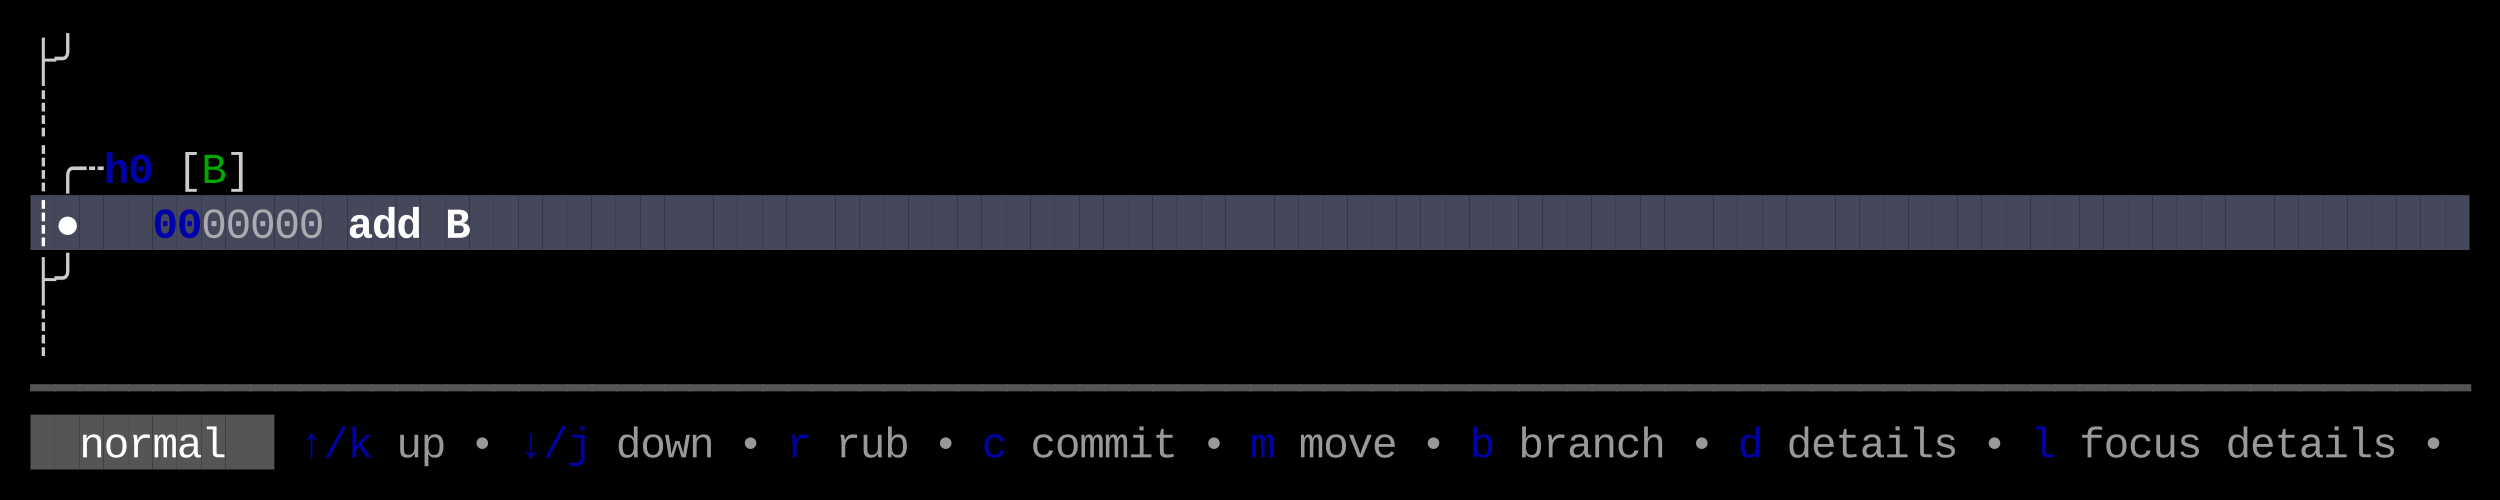
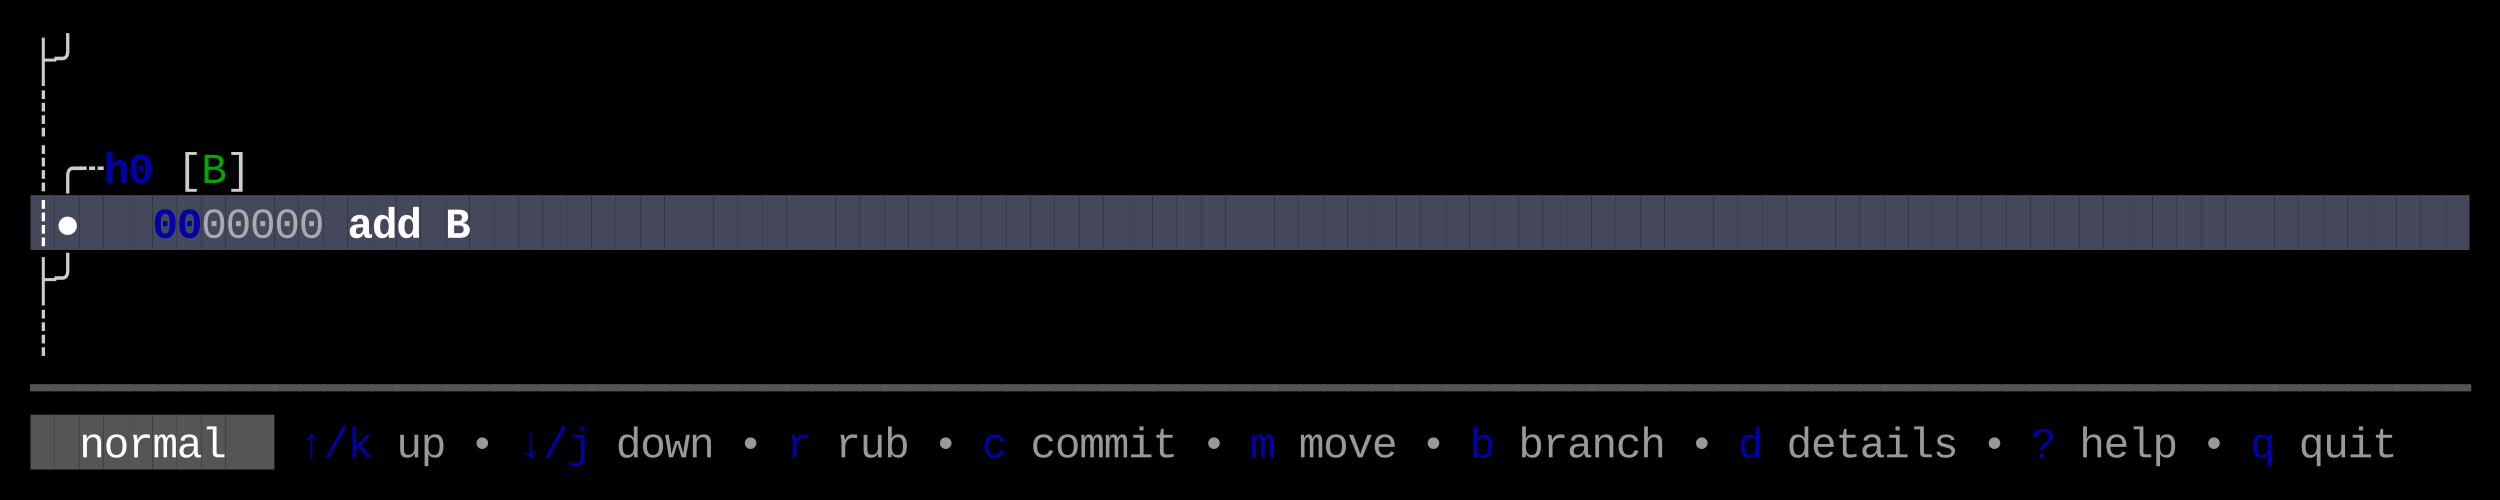
<svg xmlns="http://www.w3.org/2000/svg" width="820" height="164" viewBox="0 0 820 164">
  <rect x="0" y="0" width="820" height="164" fill="#000000" />
  <rect x="10" y="64" width="8" height="18" fill="#45475A" />
  <rect x="18" y="64" width="8" height="18" fill="#45475A" />
  <rect x="26" y="64" width="8" height="18" fill="#45475A" />
  <rect x="34" y="64" width="8" height="18" fill="#45475A" />
  <rect x="42" y="64" width="8" height="18" fill="#45475A" />
  <rect x="50" y="64" width="8" height="18" fill="#45475A" />
  <rect x="58" y="64" width="8" height="18" fill="#45475A" />
  <rect x="66" y="64" width="8" height="18" fill="#45475A" />
  <rect x="74" y="64" width="8" height="18" fill="#45475A" />
  <rect x="82" y="64" width="8" height="18" fill="#45475A" />
  <rect x="90" y="64" width="8" height="18" fill="#45475A" />
  <rect x="98" y="64" width="8" height="18" fill="#45475A" />
  <rect x="106" y="64" width="8" height="18" fill="#45475A" />
  <rect x="114" y="64" width="8" height="18" fill="#45475A" />
  <rect x="122" y="64" width="8" height="18" fill="#45475A" />
  <rect x="130" y="64" width="8" height="18" fill="#45475A" />
  <rect x="138" y="64" width="8" height="18" fill="#45475A" />
  <rect x="146" y="64" width="8" height="18" fill="#45475A" />
  <rect x="154" y="64" width="8" height="18" fill="#45475A" />
  <rect x="162" y="64" width="8" height="18" fill="#45475A" />
  <rect x="170" y="64" width="8" height="18" fill="#45475A" />
  <rect x="178" y="64" width="8" height="18" fill="#45475A" />
  <rect x="186" y="64" width="8" height="18" fill="#45475A" />
  <rect x="194" y="64" width="8" height="18" fill="#45475A" />
  <rect x="202" y="64" width="8" height="18" fill="#45475A" />
  <rect x="210" y="64" width="8" height="18" fill="#45475A" />
  <rect x="218" y="64" width="8" height="18" fill="#45475A" />
  <rect x="226" y="64" width="8" height="18" fill="#45475A" />
  <rect x="234" y="64" width="8" height="18" fill="#45475A" />
  <rect x="242" y="64" width="8" height="18" fill="#45475A" />
  <rect x="250" y="64" width="8" height="18" fill="#45475A" />
  <rect x="258" y="64" width="8" height="18" fill="#45475A" />
  <rect x="266" y="64" width="8" height="18" fill="#45475A" />
  <rect x="274" y="64" width="8" height="18" fill="#45475A" />
  <rect x="282" y="64" width="8" height="18" fill="#45475A" />
  <rect x="290" y="64" width="8" height="18" fill="#45475A" />
  <rect x="298" y="64" width="8" height="18" fill="#45475A" />
  <rect x="306" y="64" width="8" height="18" fill="#45475A" />
  <rect x="314" y="64" width="8" height="18" fill="#45475A" />
  <rect x="322" y="64" width="8" height="18" fill="#45475A" />
  <rect x="330" y="64" width="8" height="18" fill="#45475A" />
  <rect x="338" y="64" width="8" height="18" fill="#45475A" />
  <rect x="346" y="64" width="8" height="18" fill="#45475A" />
  <rect x="354" y="64" width="8" height="18" fill="#45475A" />
  <rect x="362" y="64" width="8" height="18" fill="#45475A" />
  <rect x="370" y="64" width="8" height="18" fill="#45475A" />
  <rect x="378" y="64" width="8" height="18" fill="#45475A" />
  <rect x="386" y="64" width="8" height="18" fill="#45475A" />
  <rect x="394" y="64" width="8" height="18" fill="#45475A" />
  <rect x="402" y="64" width="8" height="18" fill="#45475A" />
  <rect x="410" y="64" width="8" height="18" fill="#45475A" />
  <rect x="418" y="64" width="8" height="18" fill="#45475A" />
  <rect x="426" y="64" width="8" height="18" fill="#45475A" />
  <rect x="434" y="64" width="8" height="18" fill="#45475A" />
  <rect x="442" y="64" width="8" height="18" fill="#45475A" />
  <rect x="450" y="64" width="8" height="18" fill="#45475A" />
  <rect x="458" y="64" width="8" height="18" fill="#45475A" />
  <rect x="466" y="64" width="8" height="18" fill="#45475A" />
  <rect x="474" y="64" width="8" height="18" fill="#45475A" />
  <rect x="482" y="64" width="8" height="18" fill="#45475A" />
  <rect x="490" y="64" width="8" height="18" fill="#45475A" />
  <rect x="498" y="64" width="8" height="18" fill="#45475A" />
  <rect x="506" y="64" width="8" height="18" fill="#45475A" />
  <rect x="514" y="64" width="8" height="18" fill="#45475A" />
  <rect x="522" y="64" width="8" height="18" fill="#45475A" />
  <rect x="530" y="64" width="8" height="18" fill="#45475A" />
  <rect x="538" y="64" width="8" height="18" fill="#45475A" />
  <rect x="546" y="64" width="8" height="18" fill="#45475A" />
  <rect x="554" y="64" width="8" height="18" fill="#45475A" />
  <rect x="562" y="64" width="8" height="18" fill="#45475A" />
  <rect x="570" y="64" width="8" height="18" fill="#45475A" />
  <rect x="578" y="64" width="8" height="18" fill="#45475A" />
  <rect x="586" y="64" width="8" height="18" fill="#45475A" />
  <rect x="594" y="64" width="8" height="18" fill="#45475A" />
  <rect x="602" y="64" width="8" height="18" fill="#45475A" />
  <rect x="610" y="64" width="8" height="18" fill="#45475A" />
  <rect x="618" y="64" width="8" height="18" fill="#45475A" />
  <rect x="626" y="64" width="8" height="18" fill="#45475A" />
  <rect x="634" y="64" width="8" height="18" fill="#45475A" />
  <rect x="642" y="64" width="8" height="18" fill="#45475A" />
  <rect x="650" y="64" width="8" height="18" fill="#45475A" />
  <rect x="658" y="64" width="8" height="18" fill="#45475A" />
  <rect x="666" y="64" width="8" height="18" fill="#45475A" />
  <rect x="674" y="64" width="8" height="18" fill="#45475A" />
  <rect x="682" y="64" width="8" height="18" fill="#45475A" />
  <rect x="690" y="64" width="8" height="18" fill="#45475A" />
  <rect x="698" y="64" width="8" height="18" fill="#45475A" />
  <rect x="706" y="64" width="8" height="18" fill="#45475A" />
  <rect x="714" y="64" width="8" height="18" fill="#45475A" />
  <rect x="722" y="64" width="8" height="18" fill="#45475A" />
  <rect x="730" y="64" width="8" height="18" fill="#45475A" />
  <rect x="738" y="64" width="8" height="18" fill="#45475A" />
  <rect x="746" y="64" width="8" height="18" fill="#45475A" />
  <rect x="754" y="64" width="8" height="18" fill="#45475A" />
  <rect x="762" y="64" width="8" height="18" fill="#45475A" />
  <rect x="770" y="64" width="8" height="18" fill="#45475A" />
  <rect x="778" y="64" width="8" height="18" fill="#45475A" />
  <rect x="786" y="64" width="8" height="18" fill="#45475A" />
  <rect x="794" y="64" width="8" height="18" fill="#45475A" />
  <rect x="802" y="64" width="8" height="18" fill="#45475A" />
  <rect x="10" y="136" width="8" height="18" fill="#555555" />
  <rect x="18" y="136" width="8" height="18" fill="#555555" />
  <rect x="26" y="136" width="8" height="18" fill="#555555" />
  <rect x="34" y="136" width="8" height="18" fill="#555555" />
  <rect x="42" y="136" width="8" height="18" fill="#555555" />
  <rect x="50" y="136" width="8" height="18" fill="#555555" />
  <rect x="58" y="136" width="8" height="18" fill="#555555" />
  <rect x="66" y="136" width="8" height="18" fill="#555555" />
  <rect x="74" y="136" width="8" height="18" fill="#555555" />
  <rect x="82" y="136" width="8" height="18" fill="#555555" />
  <text x="10" y="24" style="fill:#CCCCCC;" font-family="Menlo, Monaco, 'Courier New', monospace" font-size="14" xml:space="preserve">├</text>
  <text x="18" y="24" style="fill:#CCCCCC;" font-family="Menlo, Monaco, 'Courier New', monospace" font-size="14" xml:space="preserve">╯</text>
  <text x="10" y="42" style="fill:#CCCCCC;" font-family="Menlo, Monaco, 'Courier New', monospace" font-size="14" xml:space="preserve">┊</text>
  <text x="10" y="60" style="fill:#CCCCCC;" font-family="Menlo, Monaco, 'Courier New', monospace" font-size="14" xml:space="preserve">┊</text>
  <text x="18" y="60" style="fill:#CCCCCC;" font-family="Menlo, Monaco, 'Courier New', monospace" font-size="14" xml:space="preserve">╭</text>
  <text x="26" y="60" style="fill:#CCCCCC;" font-family="Menlo, Monaco, 'Courier New', monospace" font-size="14" xml:space="preserve">┄</text>
  <text x="34" y="60" style="fill:#0000AA;font-weight:bold;" font-family="Menlo, Monaco, 'Courier New', monospace" font-size="14" xml:space="preserve">h</text>
  <text x="42" y="60" style="fill:#0000AA;font-weight:bold;" font-family="Menlo, Monaco, 'Courier New', monospace" font-size="14" xml:space="preserve">0</text>
  <text x="58" y="60" style="fill:#CCCCCC;" font-family="Menlo, Monaco, 'Courier New', monospace" font-size="14" xml:space="preserve">[</text>
  <text x="66" y="60" style="fill:#00AA00;" font-family="Menlo, Monaco, 'Courier New', monospace" font-size="14" xml:space="preserve">B</text>
  <text x="74" y="60" style="fill:#CCCCCC;" font-family="Menlo, Monaco, 'Courier New', monospace" font-size="14" xml:space="preserve">]</text>
  <text x="10" y="78" style="fill:#FFFFFF;font-weight:bold;" font-family="Menlo, Monaco, 'Courier New', monospace" font-size="14" xml:space="preserve">┊</text>
  <text x="18" y="78" style="fill:#FFFFFF;font-weight:bold;" font-family="Menlo, Monaco, 'Courier New', monospace" font-size="14" xml:space="preserve">●</text>
  <text x="50" y="78" style="fill:#0000AA;font-weight:bold;" font-family="Menlo, Monaco, 'Courier New', monospace" font-size="14" xml:space="preserve">0</text>
  <text x="58" y="78" style="fill:#0000AA;font-weight:bold;" font-family="Menlo, Monaco, 'Courier New', monospace" font-size="14" xml:space="preserve">0</text>
  <text x="66" y="78" style="fill:#CCCCCC;opacity:0.75;" font-family="Menlo, Monaco, 'Courier New', monospace" font-size="14" xml:space="preserve">0</text>
  <text x="74" y="78" style="fill:#CCCCCC;opacity:0.75;" font-family="Menlo, Monaco, 'Courier New', monospace" font-size="14" xml:space="preserve">0</text>
  <text x="82" y="78" style="fill:#CCCCCC;opacity:0.75;" font-family="Menlo, Monaco, 'Courier New', monospace" font-size="14" xml:space="preserve">0</text>
  <text x="90" y="78" style="fill:#CCCCCC;opacity:0.75;" font-family="Menlo, Monaco, 'Courier New', monospace" font-size="14" xml:space="preserve">0</text>
  <text x="98" y="78" style="fill:#CCCCCC;opacity:0.75;" font-family="Menlo, Monaco, 'Courier New', monospace" font-size="14" xml:space="preserve">0</text>
  <text x="114" y="78" style="fill:#FFFFFF;font-weight:bold;" font-family="Menlo, Monaco, 'Courier New', monospace" font-size="14" xml:space="preserve">a</text>
  <text x="122" y="78" style="fill:#FFFFFF;font-weight:bold;" font-family="Menlo, Monaco, 'Courier New', monospace" font-size="14" xml:space="preserve">d</text>
  <text x="130" y="78" style="fill:#FFFFFF;font-weight:bold;" font-family="Menlo, Monaco, 'Courier New', monospace" font-size="14" xml:space="preserve">d</text>
  <text x="146" y="78" style="fill:#FFFFFF;font-weight:bold;" font-family="Menlo, Monaco, 'Courier New', monospace" font-size="14" xml:space="preserve">B</text>
  <text x="10" y="96" style="fill:#CCCCCC;" font-family="Menlo, Monaco, 'Courier New', monospace" font-size="14" xml:space="preserve">├</text>
  <text x="18" y="96" style="fill:#CCCCCC;" font-family="Menlo, Monaco, 'Courier New', monospace" font-size="14" xml:space="preserve">╯</text>
  <text x="10" y="114" style="fill:#CCCCCC;" font-family="Menlo, Monaco, 'Courier New', monospace" font-size="14" xml:space="preserve">┊</text>
  <text x="10" y="132" style="fill:#555555;" font-family="Menlo, Monaco, 'Courier New', monospace" font-size="14" xml:space="preserve">━</text>
  <text x="18" y="132" style="fill:#555555;" font-family="Menlo, Monaco, 'Courier New', monospace" font-size="14" xml:space="preserve">━</text>
  <text x="26" y="132" style="fill:#555555;" font-family="Menlo, Monaco, 'Courier New', monospace" font-size="14" xml:space="preserve">━</text>
  <text x="34" y="132" style="fill:#555555;" font-family="Menlo, Monaco, 'Courier New', monospace" font-size="14" xml:space="preserve">━</text>
  <text x="42" y="132" style="fill:#555555;" font-family="Menlo, Monaco, 'Courier New', monospace" font-size="14" xml:space="preserve">━</text>
  <text x="50" y="132" style="fill:#555555;" font-family="Menlo, Monaco, 'Courier New', monospace" font-size="14" xml:space="preserve">━</text>
  <text x="58" y="132" style="fill:#555555;" font-family="Menlo, Monaco, 'Courier New', monospace" font-size="14" xml:space="preserve">━</text>
  <text x="66" y="132" style="fill:#555555;" font-family="Menlo, Monaco, 'Courier New', monospace" font-size="14" xml:space="preserve">━</text>
  <text x="74" y="132" style="fill:#555555;" font-family="Menlo, Monaco, 'Courier New', monospace" font-size="14" xml:space="preserve">━</text>
  <text x="82" y="132" style="fill:#555555;" font-family="Menlo, Monaco, 'Courier New', monospace" font-size="14" xml:space="preserve">━</text>
  <text x="90" y="132" style="fill:#555555;" font-family="Menlo, Monaco, 'Courier New', monospace" font-size="14" xml:space="preserve">━</text>
  <text x="98" y="132" style="fill:#555555;" font-family="Menlo, Monaco, 'Courier New', monospace" font-size="14" xml:space="preserve">━</text>
  <text x="106" y="132" style="fill:#555555;" font-family="Menlo, Monaco, 'Courier New', monospace" font-size="14" xml:space="preserve">━</text>
  <text x="114" y="132" style="fill:#555555;" font-family="Menlo, Monaco, 'Courier New', monospace" font-size="14" xml:space="preserve">━</text>
  <text x="122" y="132" style="fill:#555555;" font-family="Menlo, Monaco, 'Courier New', monospace" font-size="14" xml:space="preserve">━</text>
  <text x="130" y="132" style="fill:#555555;" font-family="Menlo, Monaco, 'Courier New', monospace" font-size="14" xml:space="preserve">━</text>
  <text x="138" y="132" style="fill:#555555;" font-family="Menlo, Monaco, 'Courier New', monospace" font-size="14" xml:space="preserve">━</text>
  <text x="146" y="132" style="fill:#555555;" font-family="Menlo, Monaco, 'Courier New', monospace" font-size="14" xml:space="preserve">━</text>
  <text x="154" y="132" style="fill:#555555;" font-family="Menlo, Monaco, 'Courier New', monospace" font-size="14" xml:space="preserve">━</text>
  <text x="162" y="132" style="fill:#555555;" font-family="Menlo, Monaco, 'Courier New', monospace" font-size="14" xml:space="preserve">━</text>
  <text x="170" y="132" style="fill:#555555;" font-family="Menlo, Monaco, 'Courier New', monospace" font-size="14" xml:space="preserve">━</text>
  <text x="178" y="132" style="fill:#555555;" font-family="Menlo, Monaco, 'Courier New', monospace" font-size="14" xml:space="preserve">━</text>
  <text x="186" y="132" style="fill:#555555;" font-family="Menlo, Monaco, 'Courier New', monospace" font-size="14" xml:space="preserve">━</text>
  <text x="194" y="132" style="fill:#555555;" font-family="Menlo, Monaco, 'Courier New', monospace" font-size="14" xml:space="preserve">━</text>
  <text x="202" y="132" style="fill:#555555;" font-family="Menlo, Monaco, 'Courier New', monospace" font-size="14" xml:space="preserve">━</text>
  <text x="210" y="132" style="fill:#555555;" font-family="Menlo, Monaco, 'Courier New', monospace" font-size="14" xml:space="preserve">━</text>
  <text x="218" y="132" style="fill:#555555;" font-family="Menlo, Monaco, 'Courier New', monospace" font-size="14" xml:space="preserve">━</text>
  <text x="226" y="132" style="fill:#555555;" font-family="Menlo, Monaco, 'Courier New', monospace" font-size="14" xml:space="preserve">━</text>
  <text x="234" y="132" style="fill:#555555;" font-family="Menlo, Monaco, 'Courier New', monospace" font-size="14" xml:space="preserve">━</text>
  <text x="242" y="132" style="fill:#555555;" font-family="Menlo, Monaco, 'Courier New', monospace" font-size="14" xml:space="preserve">━</text>
  <text x="250" y="132" style="fill:#555555;" font-family="Menlo, Monaco, 'Courier New', monospace" font-size="14" xml:space="preserve">━</text>
  <text x="258" y="132" style="fill:#555555;" font-family="Menlo, Monaco, 'Courier New', monospace" font-size="14" xml:space="preserve">━</text>
  <text x="266" y="132" style="fill:#555555;" font-family="Menlo, Monaco, 'Courier New', monospace" font-size="14" xml:space="preserve">━</text>
  <text x="274" y="132" style="fill:#555555;" font-family="Menlo, Monaco, 'Courier New', monospace" font-size="14" xml:space="preserve">━</text>
  <text x="282" y="132" style="fill:#555555;" font-family="Menlo, Monaco, 'Courier New', monospace" font-size="14" xml:space="preserve">━</text>
  <text x="290" y="132" style="fill:#555555;" font-family="Menlo, Monaco, 'Courier New', monospace" font-size="14" xml:space="preserve">━</text>
  <text x="298" y="132" style="fill:#555555;" font-family="Menlo, Monaco, 'Courier New', monospace" font-size="14" xml:space="preserve">━</text>
  <text x="306" y="132" style="fill:#555555;" font-family="Menlo, Monaco, 'Courier New', monospace" font-size="14" xml:space="preserve">━</text>
  <text x="314" y="132" style="fill:#555555;" font-family="Menlo, Monaco, 'Courier New', monospace" font-size="14" xml:space="preserve">━</text>
  <text x="322" y="132" style="fill:#555555;" font-family="Menlo, Monaco, 'Courier New', monospace" font-size="14" xml:space="preserve">━</text>
  <text x="330" y="132" style="fill:#555555;" font-family="Menlo, Monaco, 'Courier New', monospace" font-size="14" xml:space="preserve">━</text>
  <text x="338" y="132" style="fill:#555555;" font-family="Menlo, Monaco, 'Courier New', monospace" font-size="14" xml:space="preserve">━</text>
  <text x="346" y="132" style="fill:#555555;" font-family="Menlo, Monaco, 'Courier New', monospace" font-size="14" xml:space="preserve">━</text>
  <text x="354" y="132" style="fill:#555555;" font-family="Menlo, Monaco, 'Courier New', monospace" font-size="14" xml:space="preserve">━</text>
  <text x="362" y="132" style="fill:#555555;" font-family="Menlo, Monaco, 'Courier New', monospace" font-size="14" xml:space="preserve">━</text>
  <text x="370" y="132" style="fill:#555555;" font-family="Menlo, Monaco, 'Courier New', monospace" font-size="14" xml:space="preserve">━</text>
  <text x="378" y="132" style="fill:#555555;" font-family="Menlo, Monaco, 'Courier New', monospace" font-size="14" xml:space="preserve">━</text>
  <text x="386" y="132" style="fill:#555555;" font-family="Menlo, Monaco, 'Courier New', monospace" font-size="14" xml:space="preserve">━</text>
  <text x="394" y="132" style="fill:#555555;" font-family="Menlo, Monaco, 'Courier New', monospace" font-size="14" xml:space="preserve">━</text>
  <text x="402" y="132" style="fill:#555555;" font-family="Menlo, Monaco, 'Courier New', monospace" font-size="14" xml:space="preserve">━</text>
  <text x="410" y="132" style="fill:#555555;" font-family="Menlo, Monaco, 'Courier New', monospace" font-size="14" xml:space="preserve">━</text>
  <text x="418" y="132" style="fill:#555555;" font-family="Menlo, Monaco, 'Courier New', monospace" font-size="14" xml:space="preserve">━</text>
  <text x="426" y="132" style="fill:#555555;" font-family="Menlo, Monaco, 'Courier New', monospace" font-size="14" xml:space="preserve">━</text>
  <text x="434" y="132" style="fill:#555555;" font-family="Menlo, Monaco, 'Courier New', monospace" font-size="14" xml:space="preserve">━</text>
  <text x="442" y="132" style="fill:#555555;" font-family="Menlo, Monaco, 'Courier New', monospace" font-size="14" xml:space="preserve">━</text>
  <text x="450" y="132" style="fill:#555555;" font-family="Menlo, Monaco, 'Courier New', monospace" font-size="14" xml:space="preserve">━</text>
  <text x="458" y="132" style="fill:#555555;" font-family="Menlo, Monaco, 'Courier New', monospace" font-size="14" xml:space="preserve">━</text>
  <text x="466" y="132" style="fill:#555555;" font-family="Menlo, Monaco, 'Courier New', monospace" font-size="14" xml:space="preserve">━</text>
  <text x="474" y="132" style="fill:#555555;" font-family="Menlo, Monaco, 'Courier New', monospace" font-size="14" xml:space="preserve">━</text>
  <text x="482" y="132" style="fill:#555555;" font-family="Menlo, Monaco, 'Courier New', monospace" font-size="14" xml:space="preserve">━</text>
  <text x="490" y="132" style="fill:#555555;" font-family="Menlo, Monaco, 'Courier New', monospace" font-size="14" xml:space="preserve">━</text>
  <text x="498" y="132" style="fill:#555555;" font-family="Menlo, Monaco, 'Courier New', monospace" font-size="14" xml:space="preserve">━</text>
  <text x="506" y="132" style="fill:#555555;" font-family="Menlo, Monaco, 'Courier New', monospace" font-size="14" xml:space="preserve">━</text>
  <text x="514" y="132" style="fill:#555555;" font-family="Menlo, Monaco, 'Courier New', monospace" font-size="14" xml:space="preserve">━</text>
  <text x="522" y="132" style="fill:#555555;" font-family="Menlo, Monaco, 'Courier New', monospace" font-size="14" xml:space="preserve">━</text>
  <text x="530" y="132" style="fill:#555555;" font-family="Menlo, Monaco, 'Courier New', monospace" font-size="14" xml:space="preserve">━</text>
  <text x="538" y="132" style="fill:#555555;" font-family="Menlo, Monaco, 'Courier New', monospace" font-size="14" xml:space="preserve">━</text>
  <text x="546" y="132" style="fill:#555555;" font-family="Menlo, Monaco, 'Courier New', monospace" font-size="14" xml:space="preserve">━</text>
  <text x="554" y="132" style="fill:#555555;" font-family="Menlo, Monaco, 'Courier New', monospace" font-size="14" xml:space="preserve">━</text>
  <text x="562" y="132" style="fill:#555555;" font-family="Menlo, Monaco, 'Courier New', monospace" font-size="14" xml:space="preserve">━</text>
  <text x="570" y="132" style="fill:#555555;" font-family="Menlo, Monaco, 'Courier New', monospace" font-size="14" xml:space="preserve">━</text>
  <text x="578" y="132" style="fill:#555555;" font-family="Menlo, Monaco, 'Courier New', monospace" font-size="14" xml:space="preserve">━</text>
  <text x="586" y="132" style="fill:#555555;" font-family="Menlo, Monaco, 'Courier New', monospace" font-size="14" xml:space="preserve">━</text>
  <text x="594" y="132" style="fill:#555555;" font-family="Menlo, Monaco, 'Courier New', monospace" font-size="14" xml:space="preserve">━</text>
  <text x="602" y="132" style="fill:#555555;" font-family="Menlo, Monaco, 'Courier New', monospace" font-size="14" xml:space="preserve">━</text>
  <text x="610" y="132" style="fill:#555555;" font-family="Menlo, Monaco, 'Courier New', monospace" font-size="14" xml:space="preserve">━</text>
  <text x="618" y="132" style="fill:#555555;" font-family="Menlo, Monaco, 'Courier New', monospace" font-size="14" xml:space="preserve">━</text>
  <text x="626" y="132" style="fill:#555555;" font-family="Menlo, Monaco, 'Courier New', monospace" font-size="14" xml:space="preserve">━</text>
  <text x="634" y="132" style="fill:#555555;" font-family="Menlo, Monaco, 'Courier New', monospace" font-size="14" xml:space="preserve">━</text>
  <text x="642" y="132" style="fill:#555555;" font-family="Menlo, Monaco, 'Courier New', monospace" font-size="14" xml:space="preserve">━</text>
  <text x="650" y="132" style="fill:#555555;" font-family="Menlo, Monaco, 'Courier New', monospace" font-size="14" xml:space="preserve">━</text>
  <text x="658" y="132" style="fill:#555555;" font-family="Menlo, Monaco, 'Courier New', monospace" font-size="14" xml:space="preserve">━</text>
  <text x="666" y="132" style="fill:#555555;" font-family="Menlo, Monaco, 'Courier New', monospace" font-size="14" xml:space="preserve">━</text>
  <text x="674" y="132" style="fill:#555555;" font-family="Menlo, Monaco, 'Courier New', monospace" font-size="14" xml:space="preserve">━</text>
  <text x="682" y="132" style="fill:#555555;" font-family="Menlo, Monaco, 'Courier New', monospace" font-size="14" xml:space="preserve">━</text>
  <text x="690" y="132" style="fill:#555555;" font-family="Menlo, Monaco, 'Courier New', monospace" font-size="14" xml:space="preserve">━</text>
  <text x="698" y="132" style="fill:#555555;" font-family="Menlo, Monaco, 'Courier New', monospace" font-size="14" xml:space="preserve">━</text>
  <text x="706" y="132" style="fill:#555555;" font-family="Menlo, Monaco, 'Courier New', monospace" font-size="14" xml:space="preserve">━</text>
  <text x="714" y="132" style="fill:#555555;" font-family="Menlo, Monaco, 'Courier New', monospace" font-size="14" xml:space="preserve">━</text>
  <text x="722" y="132" style="fill:#555555;" font-family="Menlo, Monaco, 'Courier New', monospace" font-size="14" xml:space="preserve">━</text>
  <text x="730" y="132" style="fill:#555555;" font-family="Menlo, Monaco, 'Courier New', monospace" font-size="14" xml:space="preserve">━</text>
  <text x="738" y="132" style="fill:#555555;" font-family="Menlo, Monaco, 'Courier New', monospace" font-size="14" xml:space="preserve">━</text>
  <text x="746" y="132" style="fill:#555555;" font-family="Menlo, Monaco, 'Courier New', monospace" font-size="14" xml:space="preserve">━</text>
  <text x="754" y="132" style="fill:#555555;" font-family="Menlo, Monaco, 'Courier New', monospace" font-size="14" xml:space="preserve">━</text>
  <text x="762" y="132" style="fill:#555555;" font-family="Menlo, Monaco, 'Courier New', monospace" font-size="14" xml:space="preserve">━</text>
  <text x="770" y="132" style="fill:#555555;" font-family="Menlo, Monaco, 'Courier New', monospace" font-size="14" xml:space="preserve">━</text>
  <text x="778" y="132" style="fill:#555555;" font-family="Menlo, Monaco, 'Courier New', monospace" font-size="14" xml:space="preserve">━</text>
  <text x="786" y="132" style="fill:#555555;" font-family="Menlo, Monaco, 'Courier New', monospace" font-size="14" xml:space="preserve">━</text>
  <text x="794" y="132" style="fill:#555555;" font-family="Menlo, Monaco, 'Courier New', monospace" font-size="14" xml:space="preserve">━</text>
  <text x="802" y="132" style="fill:#555555;" font-family="Menlo, Monaco, 'Courier New', monospace" font-size="14" xml:space="preserve">━</text>
  <text x="26" y="150" style="fill:#FFFFFF;" font-family="Menlo, Monaco, 'Courier New', monospace" font-size="14" xml:space="preserve">n</text>
  <text x="34" y="150" style="fill:#FFFFFF;" font-family="Menlo, Monaco, 'Courier New', monospace" font-size="14" xml:space="preserve">o</text>
  <text x="42" y="150" style="fill:#FFFFFF;" font-family="Menlo, Monaco, 'Courier New', monospace" font-size="14" xml:space="preserve">r</text>
  <text x="50" y="150" style="fill:#FFFFFF;" font-family="Menlo, Monaco, 'Courier New', monospace" font-size="14" xml:space="preserve">m</text>
  <text x="58" y="150" style="fill:#FFFFFF;" font-family="Menlo, Monaco, 'Courier New', monospace" font-size="14" xml:space="preserve">a</text>
  <text x="66" y="150" style="fill:#FFFFFF;" font-family="Menlo, Monaco, 'Courier New', monospace" font-size="14" xml:space="preserve">l</text>
  <text x="98" y="150" style="fill:#0000AA;" font-family="Menlo, Monaco, 'Courier New', monospace" font-size="14" xml:space="preserve">↑</text>
  <text x="106" y="150" style="fill:#0000AA;" font-family="Menlo, Monaco, 'Courier New', monospace" font-size="14" xml:space="preserve">/</text>
  <text x="114" y="150" style="fill:#0000AA;" font-family="Menlo, Monaco, 'Courier New', monospace" font-size="14" xml:space="preserve">k</text>
  <text x="130" y="150" style="fill:#CCCCCC;opacity:0.75;" font-family="Menlo, Monaco, 'Courier New', monospace" font-size="14" xml:space="preserve">u</text>
  <text x="138" y="150" style="fill:#CCCCCC;opacity:0.75;" font-family="Menlo, Monaco, 'Courier New', monospace" font-size="14" xml:space="preserve">p</text>
  <text x="154" y="150" style="fill:#CCCCCC;opacity:0.75;" font-family="Menlo, Monaco, 'Courier New', monospace" font-size="14" xml:space="preserve">•</text>
  <text x="170" y="150" style="fill:#0000AA;" font-family="Menlo, Monaco, 'Courier New', monospace" font-size="14" xml:space="preserve">↓</text>
  <text x="178" y="150" style="fill:#0000AA;" font-family="Menlo, Monaco, 'Courier New', monospace" font-size="14" xml:space="preserve">/</text>
  <text x="186" y="150" style="fill:#0000AA;" font-family="Menlo, Monaco, 'Courier New', monospace" font-size="14" xml:space="preserve">j</text>
  <text x="202" y="150" style="fill:#CCCCCC;opacity:0.75;" font-family="Menlo, Monaco, 'Courier New', monospace" font-size="14" xml:space="preserve">d</text>
  <text x="210" y="150" style="fill:#CCCCCC;opacity:0.75;" font-family="Menlo, Monaco, 'Courier New', monospace" font-size="14" xml:space="preserve">o</text>
  <text x="218" y="150" style="fill:#CCCCCC;opacity:0.75;" font-family="Menlo, Monaco, 'Courier New', monospace" font-size="14" xml:space="preserve">w</text>
  <text x="226" y="150" style="fill:#CCCCCC;opacity:0.75;" font-family="Menlo, Monaco, 'Courier New', monospace" font-size="14" xml:space="preserve">n</text>
  <text x="242" y="150" style="fill:#CCCCCC;opacity:0.75;" font-family="Menlo, Monaco, 'Courier New', monospace" font-size="14" xml:space="preserve">•</text>
  <text x="258" y="150" style="fill:#0000AA;" font-family="Menlo, Monaco, 'Courier New', monospace" font-size="14" xml:space="preserve">r</text>
  <text x="274" y="150" style="fill:#CCCCCC;opacity:0.75;" font-family="Menlo, Monaco, 'Courier New', monospace" font-size="14" xml:space="preserve">r</text>
  <text x="282" y="150" style="fill:#CCCCCC;opacity:0.75;" font-family="Menlo, Monaco, 'Courier New', monospace" font-size="14" xml:space="preserve">u</text>
  <text x="290" y="150" style="fill:#CCCCCC;opacity:0.75;" font-family="Menlo, Monaco, 'Courier New', monospace" font-size="14" xml:space="preserve">b</text>
  <text x="306" y="150" style="fill:#CCCCCC;opacity:0.75;" font-family="Menlo, Monaco, 'Courier New', monospace" font-size="14" xml:space="preserve">•</text>
  <text x="322" y="150" style="fill:#0000AA;" font-family="Menlo, Monaco, 'Courier New', monospace" font-size="14" xml:space="preserve">c</text>
  <text x="338" y="150" style="fill:#CCCCCC;opacity:0.75;" font-family="Menlo, Monaco, 'Courier New', monospace" font-size="14" xml:space="preserve">c</text>
  <text x="346" y="150" style="fill:#CCCCCC;opacity:0.75;" font-family="Menlo, Monaco, 'Courier New', monospace" font-size="14" xml:space="preserve">o</text>
  <text x="354" y="150" style="fill:#CCCCCC;opacity:0.75;" font-family="Menlo, Monaco, 'Courier New', monospace" font-size="14" xml:space="preserve">m</text>
  <text x="362" y="150" style="fill:#CCCCCC;opacity:0.75;" font-family="Menlo, Monaco, 'Courier New', monospace" font-size="14" xml:space="preserve">m</text>
  <text x="370" y="150" style="fill:#CCCCCC;opacity:0.75;" font-family="Menlo, Monaco, 'Courier New', monospace" font-size="14" xml:space="preserve">i</text>
  <text x="378" y="150" style="fill:#CCCCCC;opacity:0.75;" font-family="Menlo, Monaco, 'Courier New', monospace" font-size="14" xml:space="preserve">t</text>
  <text x="394" y="150" style="fill:#CCCCCC;opacity:0.75;" font-family="Menlo, Monaco, 'Courier New', monospace" font-size="14" xml:space="preserve">•</text>
  <text x="410" y="150" style="fill:#0000AA;" font-family="Menlo, Monaco, 'Courier New', monospace" font-size="14" xml:space="preserve">m</text>
  <text x="426" y="150" style="fill:#CCCCCC;opacity:0.75;" font-family="Menlo, Monaco, 'Courier New', monospace" font-size="14" xml:space="preserve">m</text>
  <text x="434" y="150" style="fill:#CCCCCC;opacity:0.75;" font-family="Menlo, Monaco, 'Courier New', monospace" font-size="14" xml:space="preserve">o</text>
  <text x="442" y="150" style="fill:#CCCCCC;opacity:0.75;" font-family="Menlo, Monaco, 'Courier New', monospace" font-size="14" xml:space="preserve">v</text>
  <text x="450" y="150" style="fill:#CCCCCC;opacity:0.75;" font-family="Menlo, Monaco, 'Courier New', monospace" font-size="14" xml:space="preserve">e</text>
  <text x="466" y="150" style="fill:#CCCCCC;opacity:0.75;" font-family="Menlo, Monaco, 'Courier New', monospace" font-size="14" xml:space="preserve">•</text>
  <text x="482" y="150" style="fill:#0000AA;" font-family="Menlo, Monaco, 'Courier New', monospace" font-size="14" xml:space="preserve">b</text>
  <text x="498" y="150" style="fill:#CCCCCC;opacity:0.75;" font-family="Menlo, Monaco, 'Courier New', monospace" font-size="14" xml:space="preserve">b</text>
  <text x="506" y="150" style="fill:#CCCCCC;opacity:0.75;" font-family="Menlo, Monaco, 'Courier New', monospace" font-size="14" xml:space="preserve">r</text>
  <text x="514" y="150" style="fill:#CCCCCC;opacity:0.75;" font-family="Menlo, Monaco, 'Courier New', monospace" font-size="14" xml:space="preserve">a</text>
  <text x="522" y="150" style="fill:#CCCCCC;opacity:0.75;" font-family="Menlo, Monaco, 'Courier New', monospace" font-size="14" xml:space="preserve">n</text>
  <text x="530" y="150" style="fill:#CCCCCC;opacity:0.75;" font-family="Menlo, Monaco, 'Courier New', monospace" font-size="14" xml:space="preserve">c</text>
  <text x="538" y="150" style="fill:#CCCCCC;opacity:0.75;" font-family="Menlo, Monaco, 'Courier New', monospace" font-size="14" xml:space="preserve">h</text>
  <text x="554" y="150" style="fill:#CCCCCC;opacity:0.75;" font-family="Menlo, Monaco, 'Courier New', monospace" font-size="14" xml:space="preserve">•</text>
  <text x="570" y="150" style="fill:#0000AA;" font-family="Menlo, Monaco, 'Courier New', monospace" font-size="14" xml:space="preserve">d</text>
  <text x="586" y="150" style="fill:#CCCCCC;opacity:0.75;" font-family="Menlo, Monaco, 'Courier New', monospace" font-size="14" xml:space="preserve">d</text>
  <text x="594" y="150" style="fill:#CCCCCC;opacity:0.75;" font-family="Menlo, Monaco, 'Courier New', monospace" font-size="14" xml:space="preserve">e</text>
  <text x="602" y="150" style="fill:#CCCCCC;opacity:0.75;" font-family="Menlo, Monaco, 'Courier New', monospace" font-size="14" xml:space="preserve">t</text>
  <text x="610" y="150" style="fill:#CCCCCC;opacity:0.75;" font-family="Menlo, Monaco, 'Courier New', monospace" font-size="14" xml:space="preserve">a</text>
  <text x="618" y="150" style="fill:#CCCCCC;opacity:0.75;" font-family="Menlo, Monaco, 'Courier New', monospace" font-size="14" xml:space="preserve">i</text>
  <text x="626" y="150" style="fill:#CCCCCC;opacity:0.75;" font-family="Menlo, Monaco, 'Courier New', monospace" font-size="14" xml:space="preserve">l</text>
  <text x="634" y="150" style="fill:#CCCCCC;opacity:0.75;" font-family="Menlo, Monaco, 'Courier New', monospace" font-size="14" xml:space="preserve">s</text>
  <text x="650" y="150" style="fill:#CCCCCC;opacity:0.75;" font-family="Menlo, Monaco, 'Courier New', monospace" font-size="14" xml:space="preserve">•</text>
-   <text x="666" y="150" style="fill:#0000AA;" font-family="Menlo, Monaco, 'Courier New', monospace" font-size="14" xml:space="preserve">l</text>
-   <text x="682" y="150" style="fill:#CCCCCC;opacity:0.75;" font-family="Menlo, Monaco, 'Courier New', monospace" font-size="14" xml:space="preserve">f</text>
-   <text x="690" y="150" style="fill:#CCCCCC;opacity:0.75;" font-family="Menlo, Monaco, 'Courier New', monospace" font-size="14" xml:space="preserve">o</text>
-   <text x="698" y="150" style="fill:#CCCCCC;opacity:0.75;" font-family="Menlo, Monaco, 'Courier New', monospace" font-size="14" xml:space="preserve">c</text>
-   <text x="706" y="150" style="fill:#CCCCCC;opacity:0.75;" font-family="Menlo, Monaco, 'Courier New', monospace" font-size="14" xml:space="preserve">u</text>
-   <text x="714" y="150" style="fill:#CCCCCC;opacity:0.75;" font-family="Menlo, Monaco, 'Courier New', monospace" font-size="14" xml:space="preserve">s</text>
-   <text x="730" y="150" style="fill:#CCCCCC;opacity:0.75;" font-family="Menlo, Monaco, 'Courier New', monospace" font-size="14" xml:space="preserve">d</text>
-   <text x="738" y="150" style="fill:#CCCCCC;opacity:0.75;" font-family="Menlo, Monaco, 'Courier New', monospace" font-size="14" xml:space="preserve">e</text>
-   <text x="746" y="150" style="fill:#CCCCCC;opacity:0.75;" font-family="Menlo, Monaco, 'Courier New', monospace" font-size="14" xml:space="preserve">t</text>
-   <text x="754" y="150" style="fill:#CCCCCC;opacity:0.75;" font-family="Menlo, Monaco, 'Courier New', monospace" font-size="14" xml:space="preserve">a</text>
-   <text x="762" y="150" style="fill:#CCCCCC;opacity:0.75;" font-family="Menlo, Monaco, 'Courier New', monospace" font-size="14" xml:space="preserve">i</text>
-   <text x="770" y="150" style="fill:#CCCCCC;opacity:0.75;" font-family="Menlo, Monaco, 'Courier New', monospace" font-size="14" xml:space="preserve">l</text>
-   <text x="778" y="150" style="fill:#CCCCCC;opacity:0.75;" font-family="Menlo, Monaco, 'Courier New', monospace" font-size="14" xml:space="preserve">s</text>
-   <text x="794" y="150" style="fill:#CCCCCC;opacity:0.75;" font-family="Menlo, Monaco, 'Courier New', monospace" font-size="14" xml:space="preserve">•</text>
+   <text x="666" y="150" style="fill:#0000AA;" font-family="Menlo, Monaco, 'Courier New', monospace" font-size="14" xml:space="preserve">?</text>
+   <text x="682" y="150" style="fill:#CCCCCC;opacity:0.75;" font-family="Menlo, Monaco, 'Courier New', monospace" font-size="14" xml:space="preserve">h</text>
+   <text x="690" y="150" style="fill:#CCCCCC;opacity:0.75;" font-family="Menlo, Monaco, 'Courier New', monospace" font-size="14" xml:space="preserve">e</text>
+   <text x="698" y="150" style="fill:#CCCCCC;opacity:0.75;" font-family="Menlo, Monaco, 'Courier New', monospace" font-size="14" xml:space="preserve">l</text>
+   <text x="706" y="150" style="fill:#CCCCCC;opacity:0.75;" font-family="Menlo, Monaco, 'Courier New', monospace" font-size="14" xml:space="preserve">p</text>
+   <text x="722" y="150" style="fill:#CCCCCC;opacity:0.75;" font-family="Menlo, Monaco, 'Courier New', monospace" font-size="14" xml:space="preserve">•</text>
+   <text x="738" y="150" style="fill:#0000AA;" font-family="Menlo, Monaco, 'Courier New', monospace" font-size="14" xml:space="preserve">q</text>
+   <text x="754" y="150" style="fill:#CCCCCC;opacity:0.75;" font-family="Menlo, Monaco, 'Courier New', monospace" font-size="14" xml:space="preserve">q</text>
+   <text x="762" y="150" style="fill:#CCCCCC;opacity:0.75;" font-family="Menlo, Monaco, 'Courier New', monospace" font-size="14" xml:space="preserve">u</text>
+   <text x="770" y="150" style="fill:#CCCCCC;opacity:0.75;" font-family="Menlo, Monaco, 'Courier New', monospace" font-size="14" xml:space="preserve">i</text>
+   <text x="778" y="150" style="fill:#CCCCCC;opacity:0.75;" font-family="Menlo, Monaco, 'Courier New', monospace" font-size="14" xml:space="preserve">t</text>
</svg>
